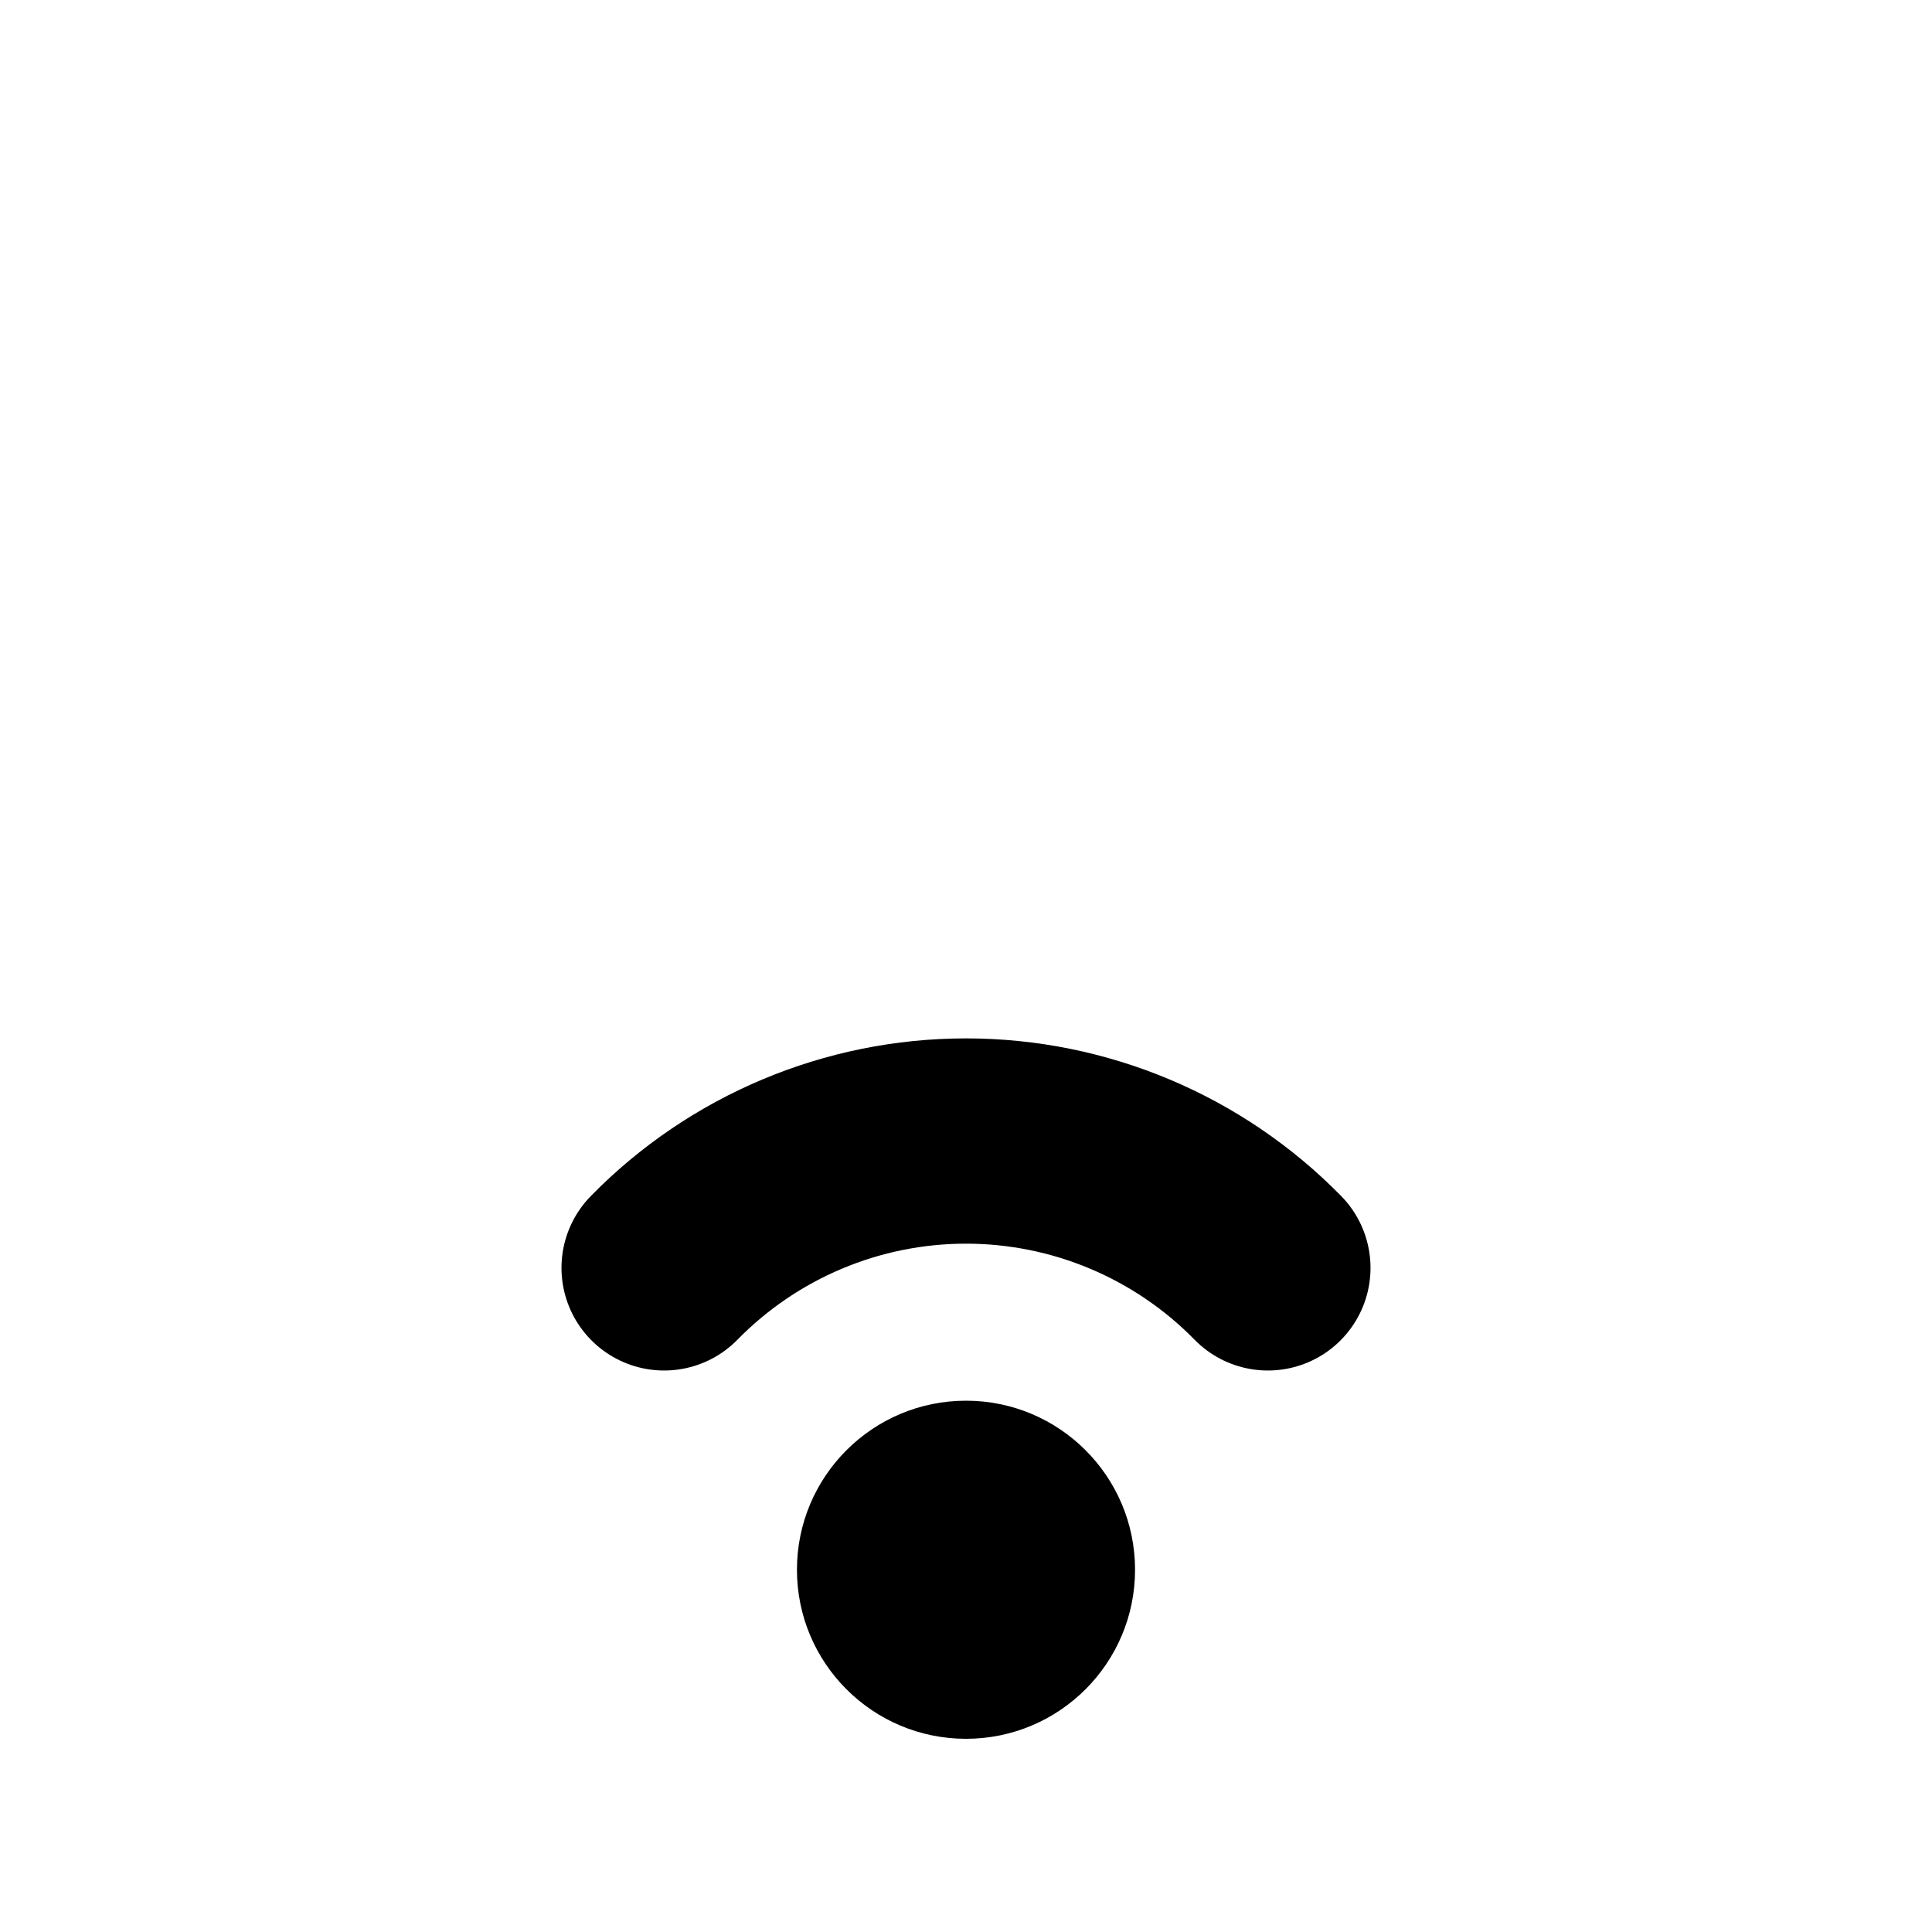
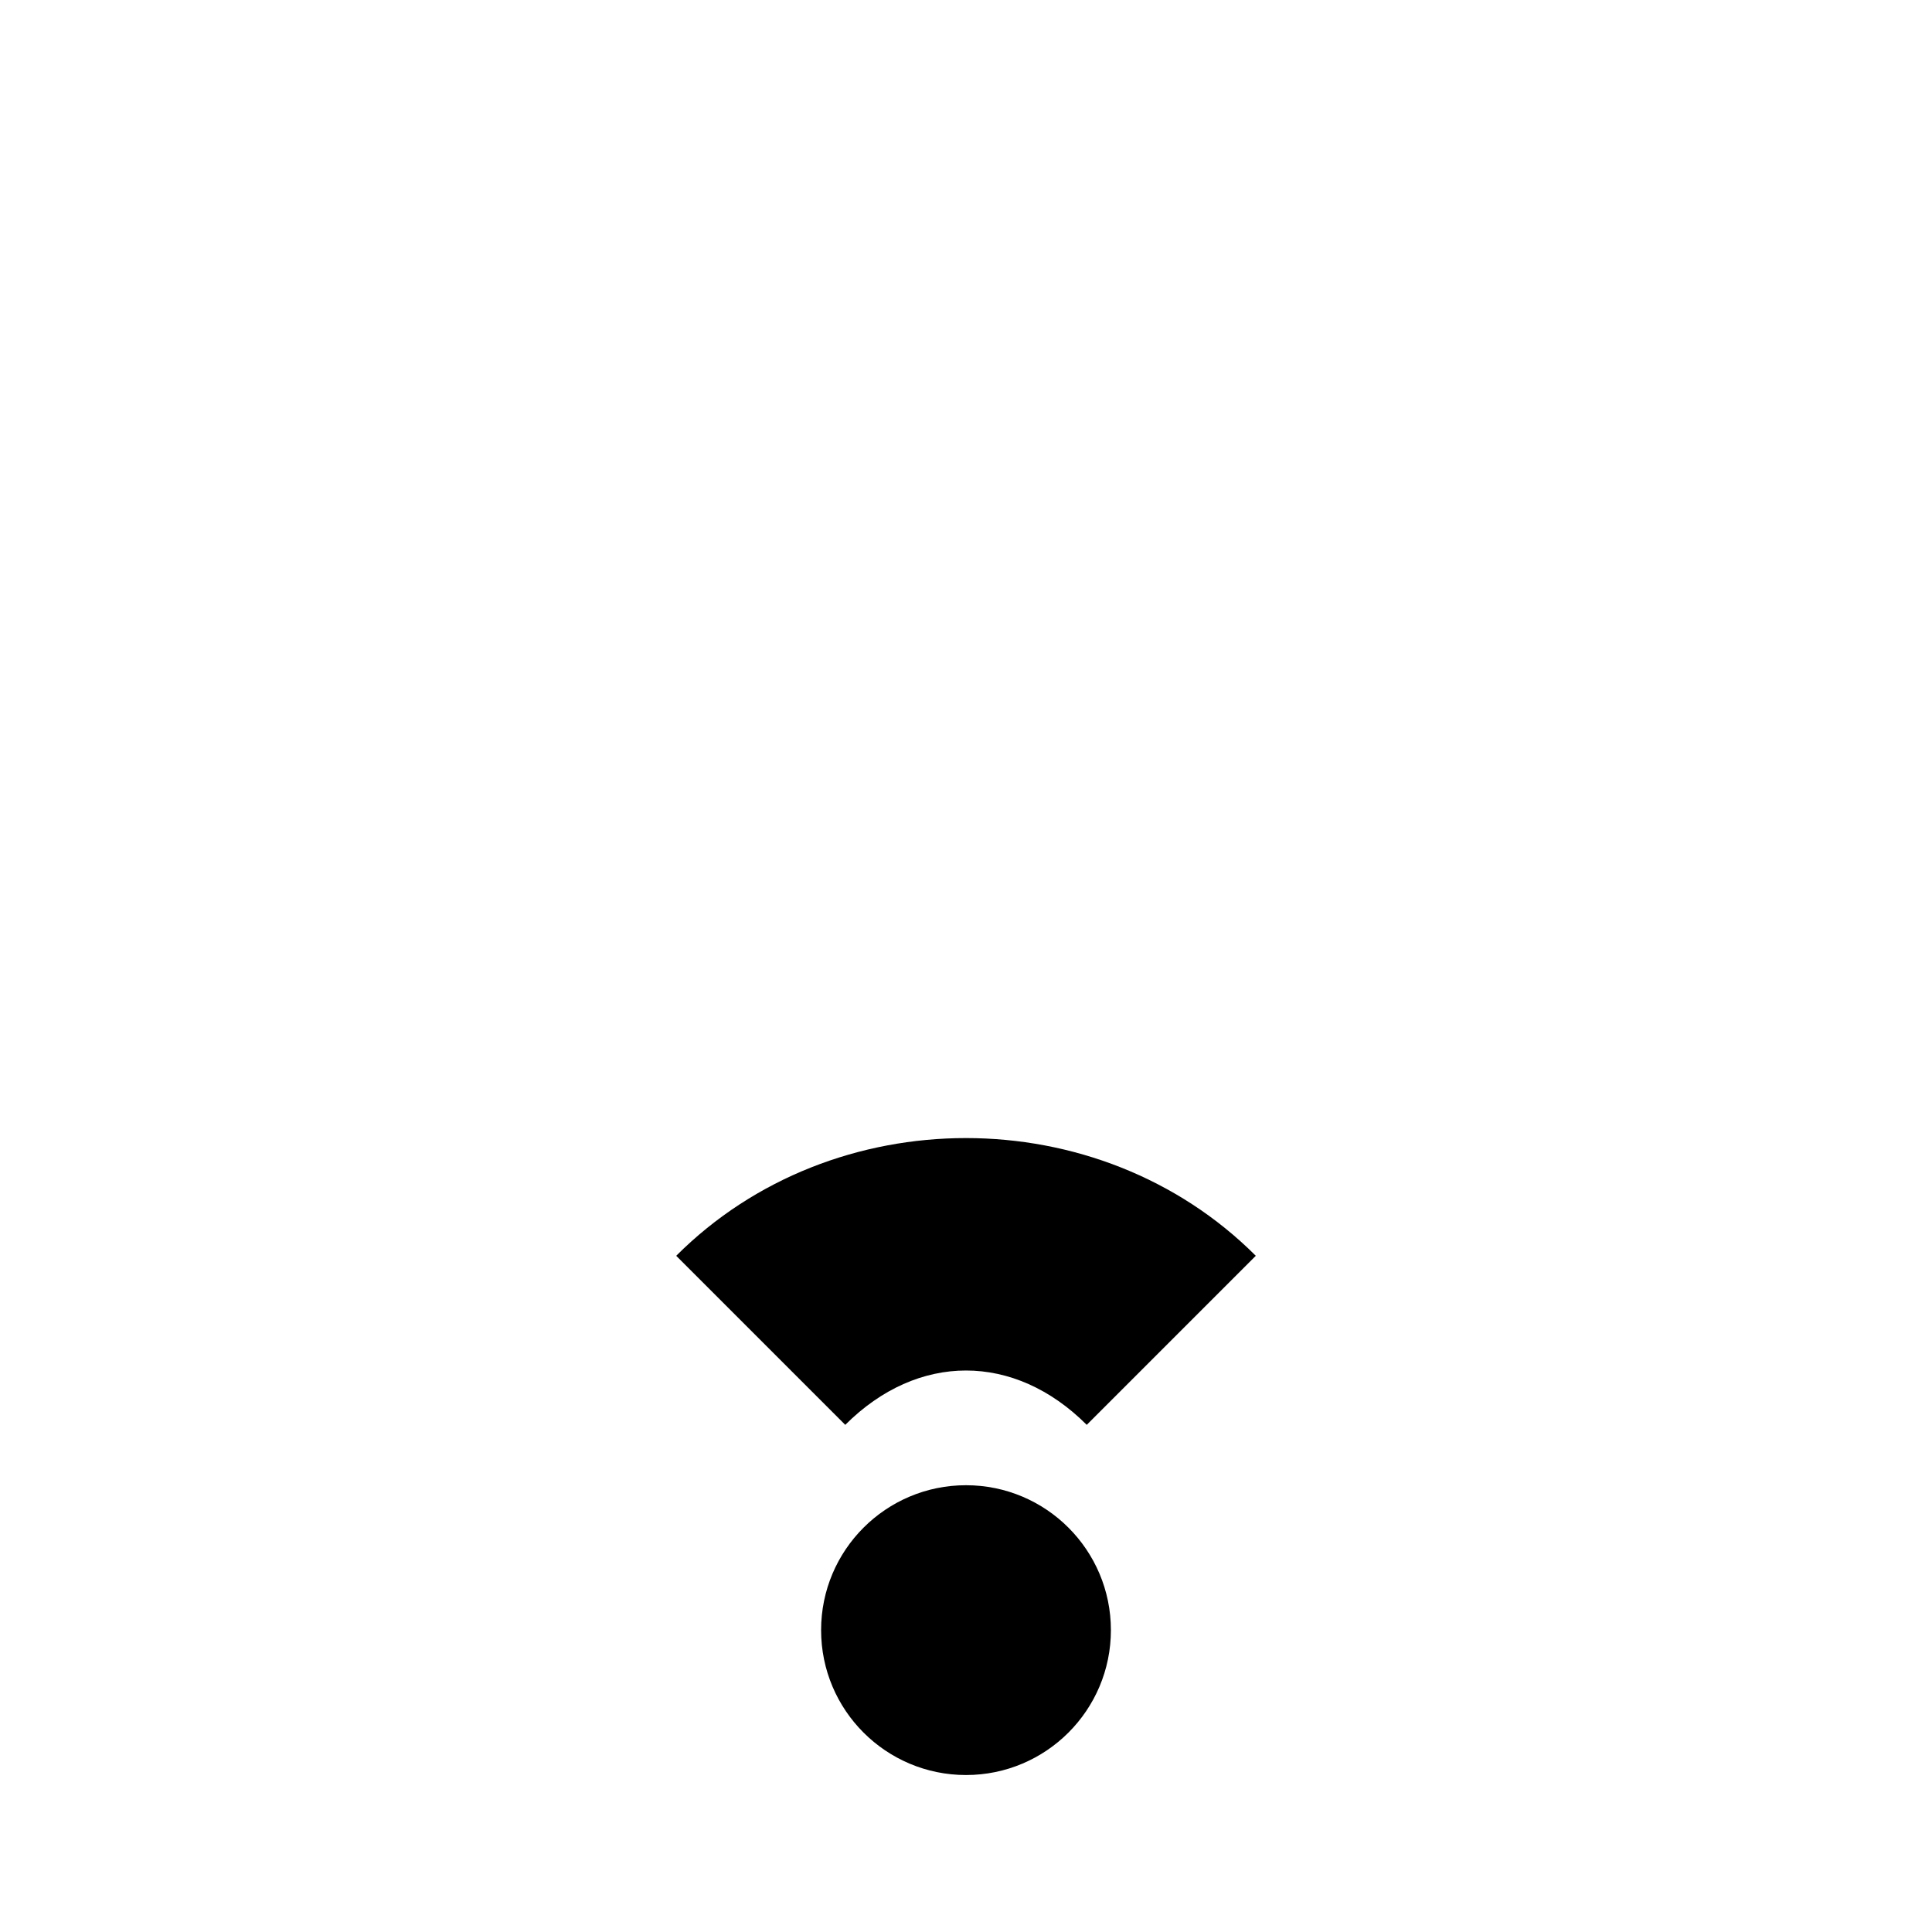
<svg xmlns="http://www.w3.org/2000/svg" width="16" height="16" viewBox="0 0 16 16">
-   <circle fill="currentColor" cx="8" cy="13" r="1.4" />
-   <path d="M5.5 10.5a3.5 3.5 0 0 1 5 0" fill="none" stroke="currentColor" stroke-width="1.7" stroke-linecap="round" stroke-linejoin="round" />
+   <circle fill="currentColor" cx="8" cy="13.5" r="1.2" />
+   <path fill="currentColor" d="M5.6 10.4C6.9 9.1 9.1 9.1 10.4 10.4L9 11.8c-.6-.6-1.4-.6-2 0z" />
</svg>
